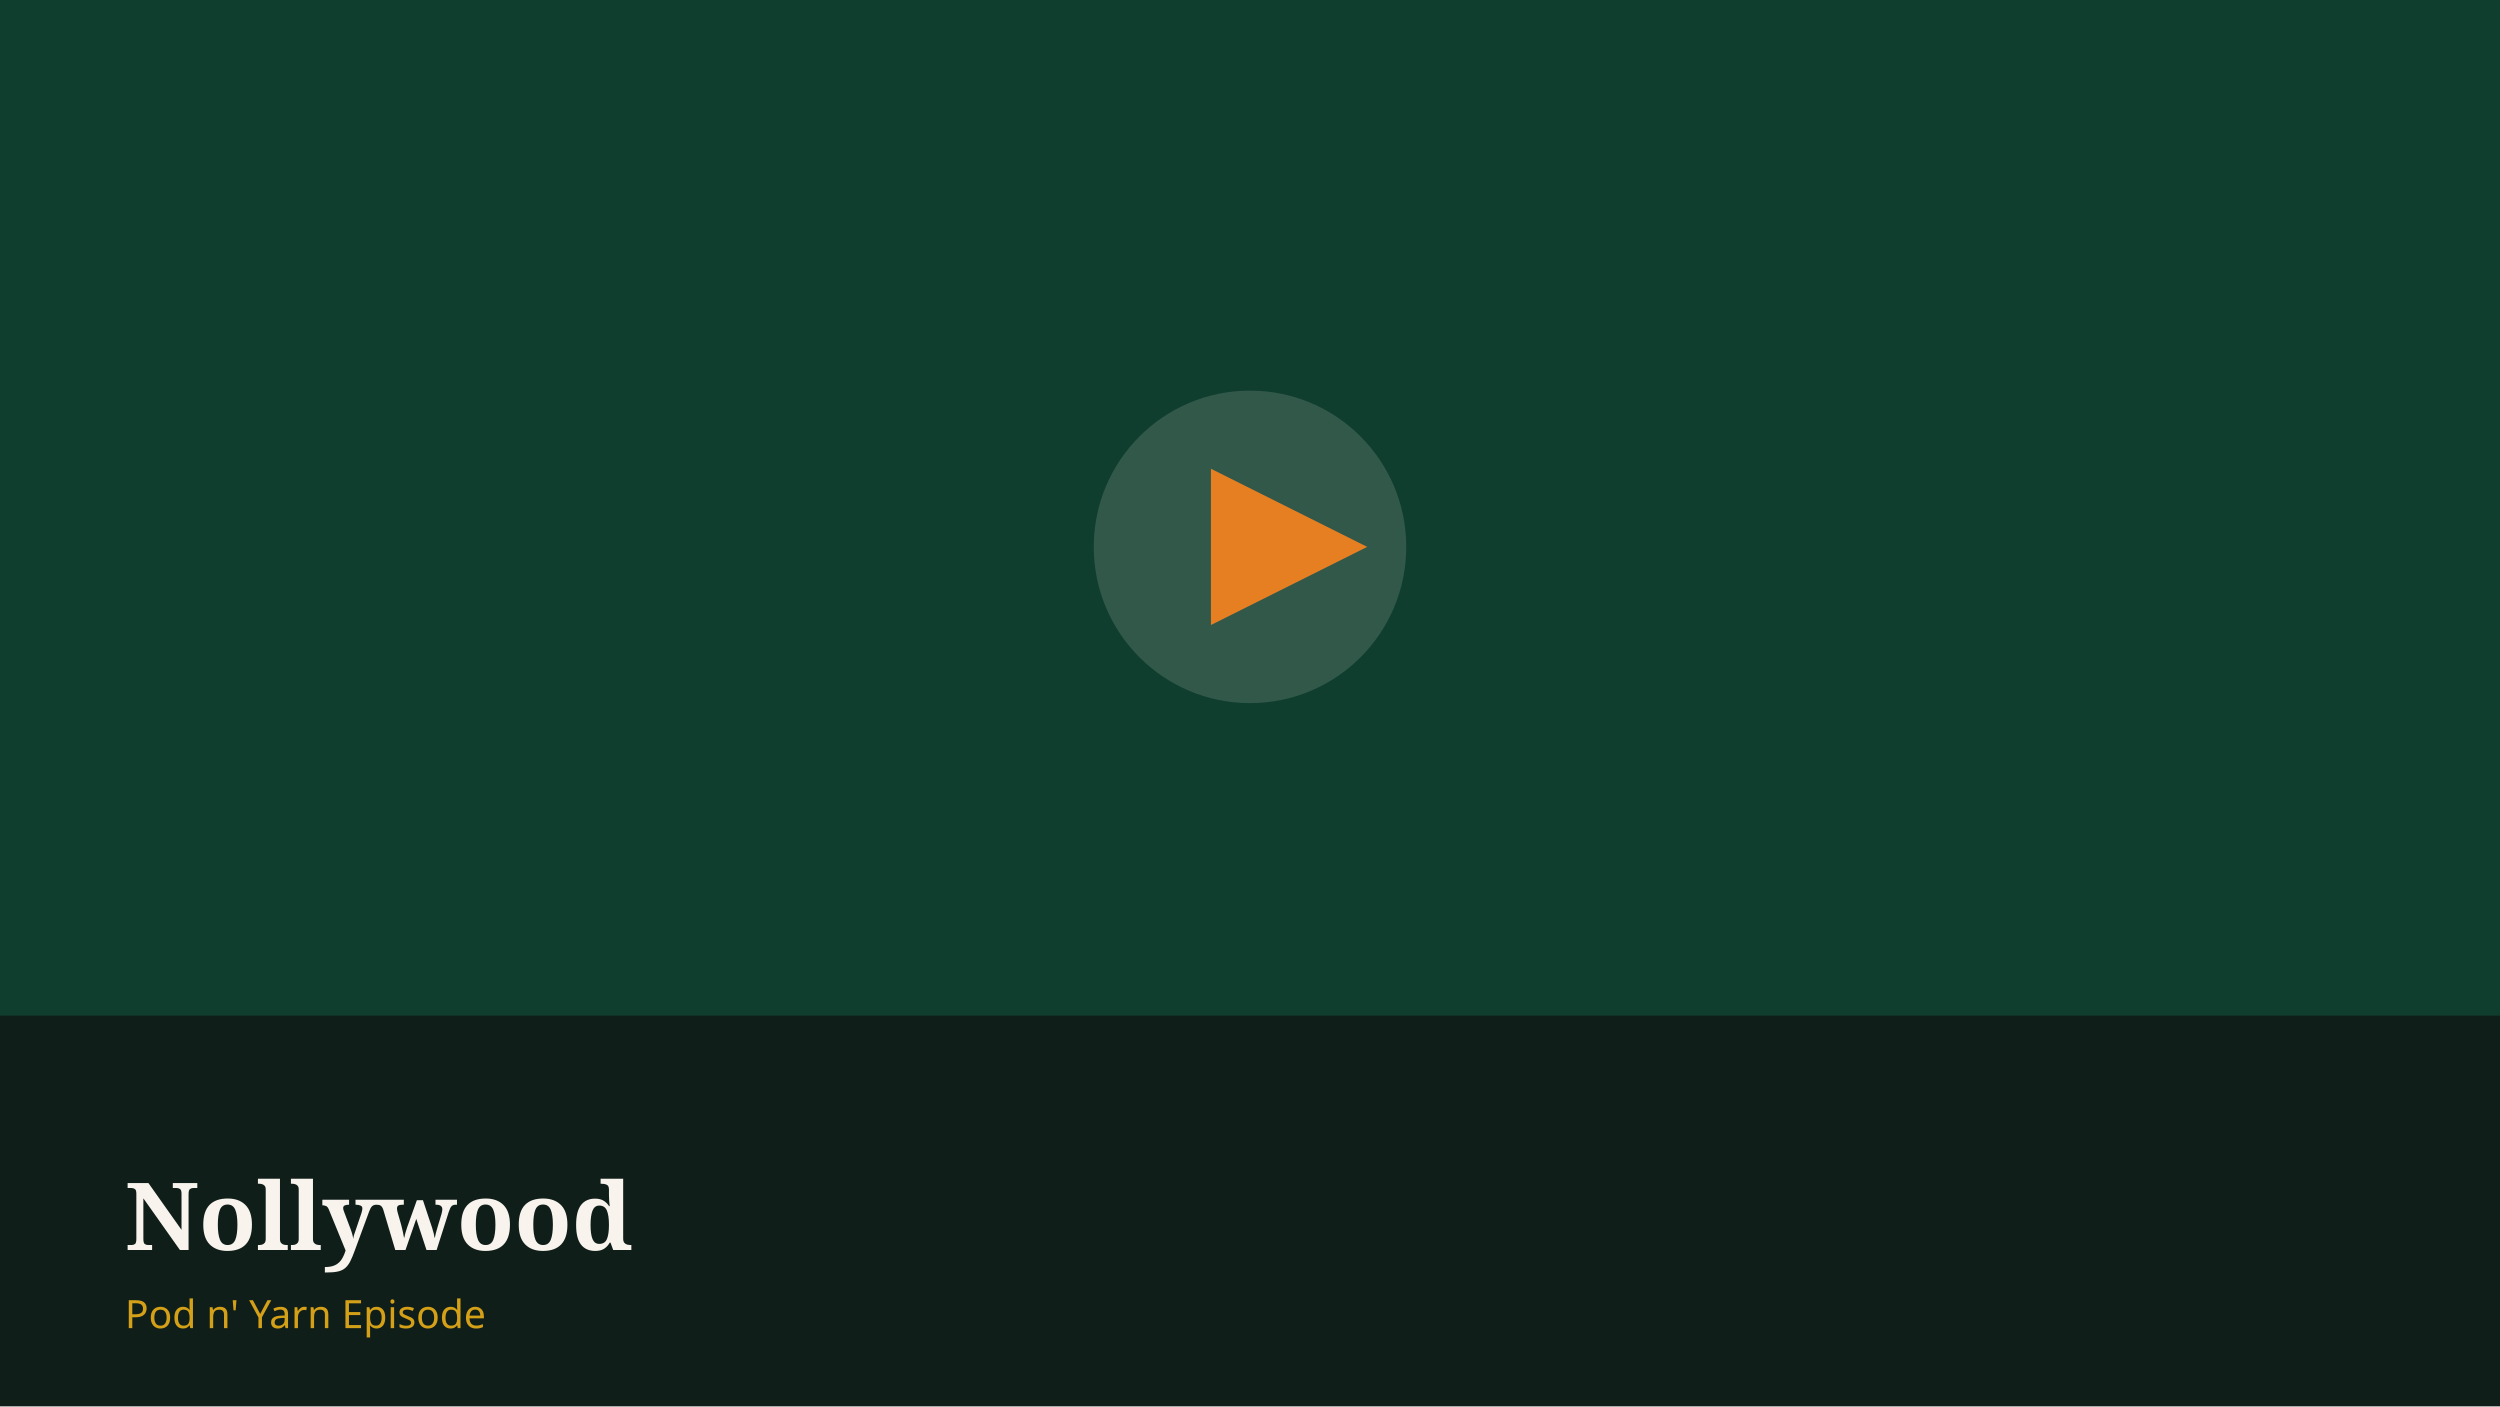
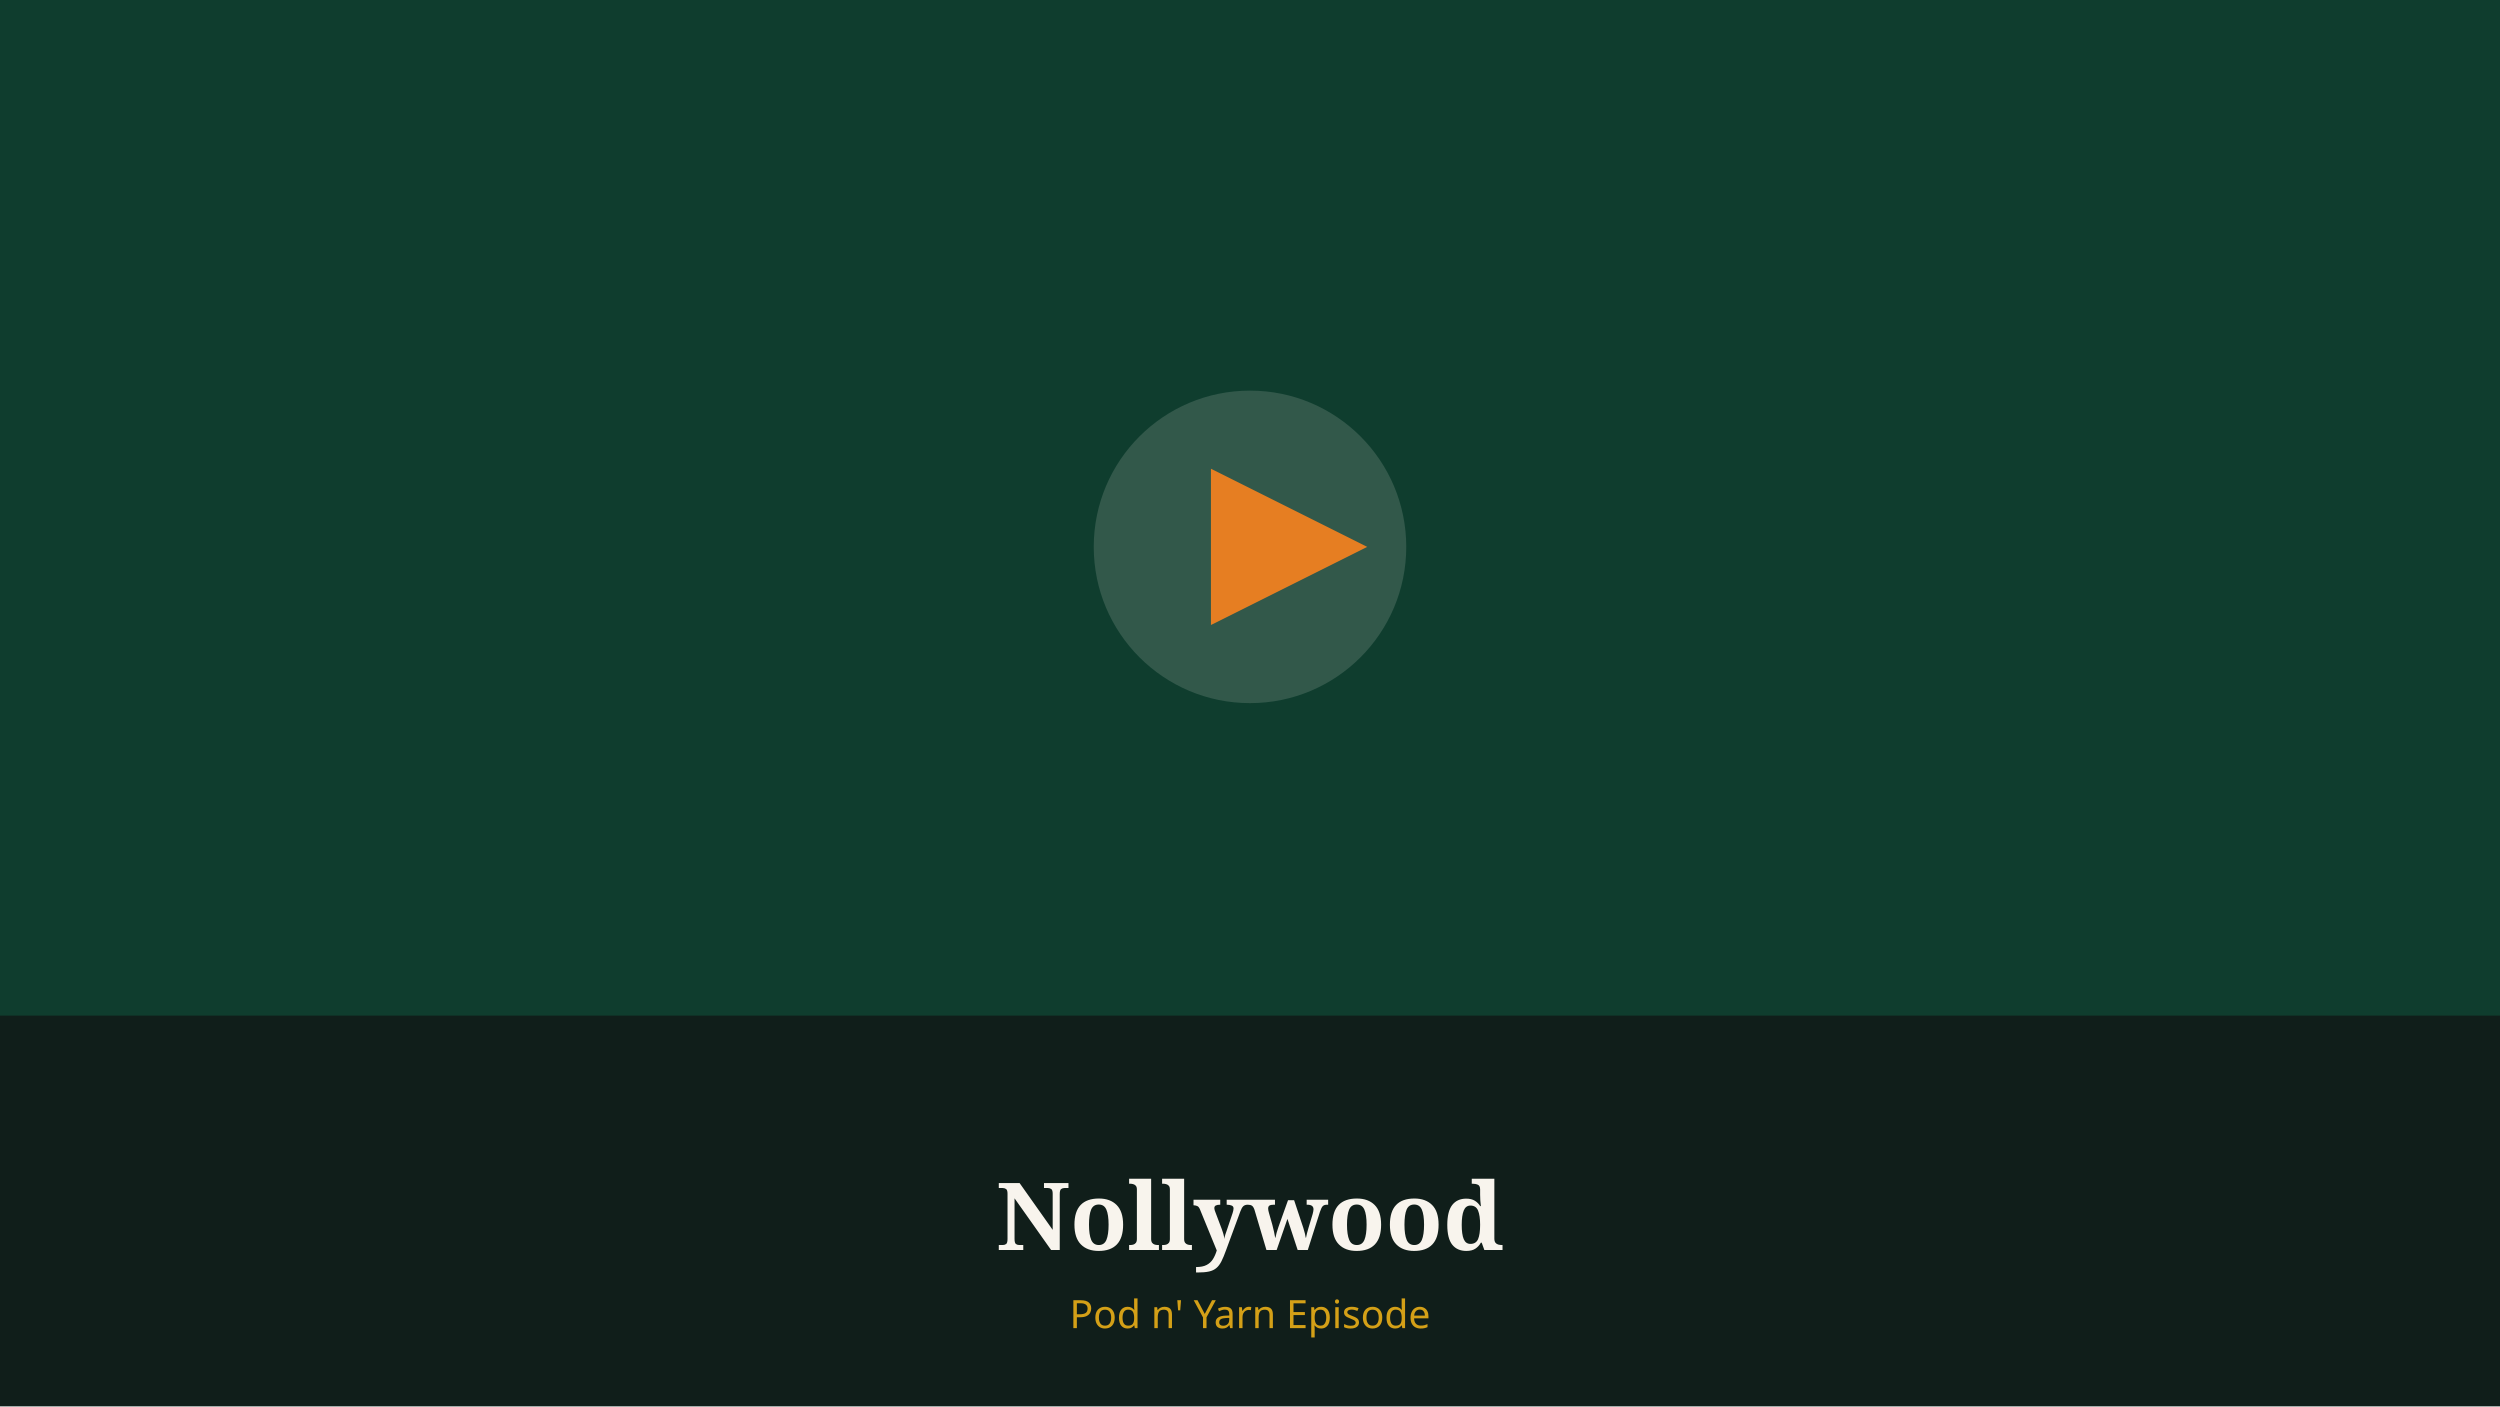
<svg xmlns="http://www.w3.org/2000/svg" width="1280" height="720" viewBox="0 0 1280 720" fill="none">
  <rect width="1280" height="720" fill="#0F3D2E" />
  <rect x="0" y="520" width="1280" height="200" fill="#111111" opacity="0.7" />
  <circle cx="640" cy="280" r="80" fill="#F8F4ED" opacity="0.15" />
  <polygon points="620,240 620,320 700,280" fill="#E67E22" />
-   <text x="64" y="640" fill="#F8F4ED" font-family="Georgia, serif" font-size="48" font-weight="bold">Nollywood</text>
-   <text x="64" y="680" fill="#D4A017" font-family="system-ui" font-size="20">Pod n' Yarn Episode</text>
+   <text x="640" y="640" text-anchor="middle" fill="#F8F4ED" font-family="Georgia, serif" font-size="48" font-weight="bold">Nollywood</text>
+   <text x="640" y="680" text-anchor="middle" fill="#D4A017" font-family="system-ui" font-size="20">Pod n' Yarn Episode</text>
</svg>
